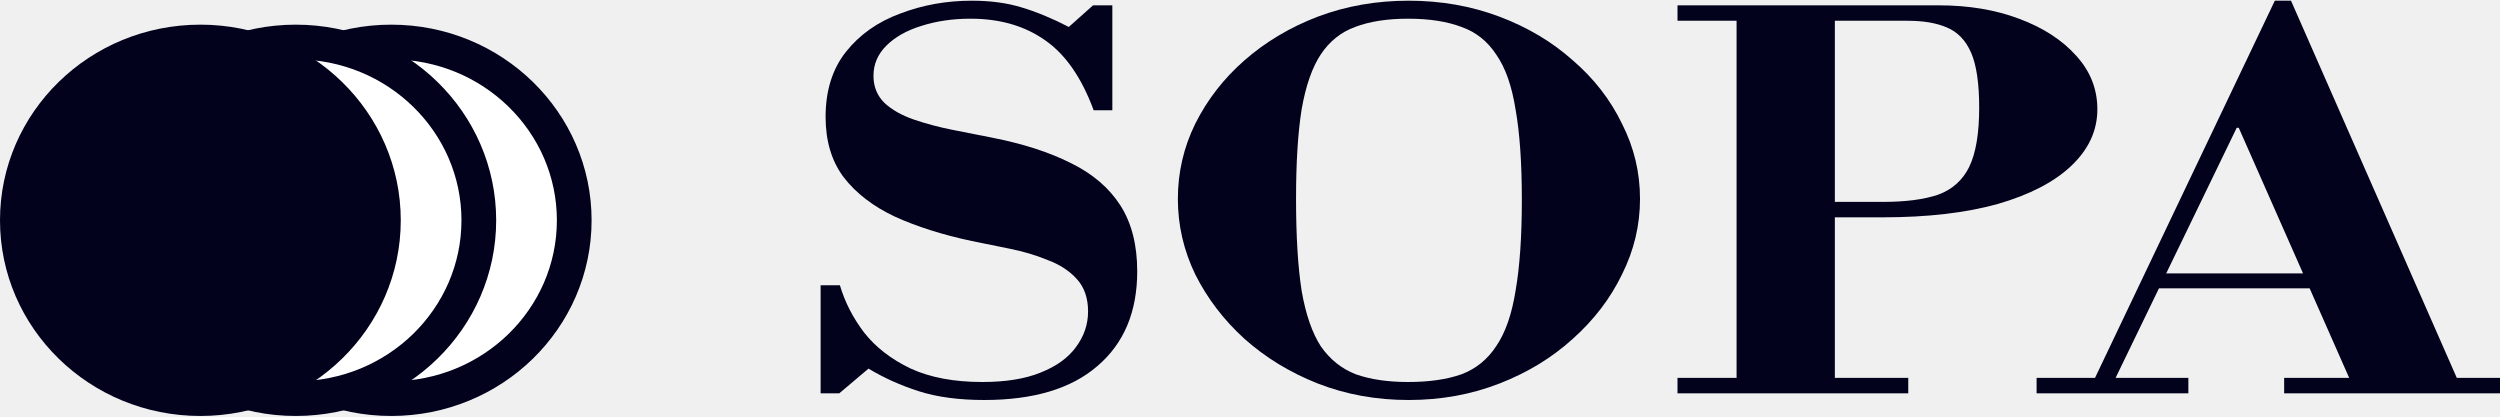
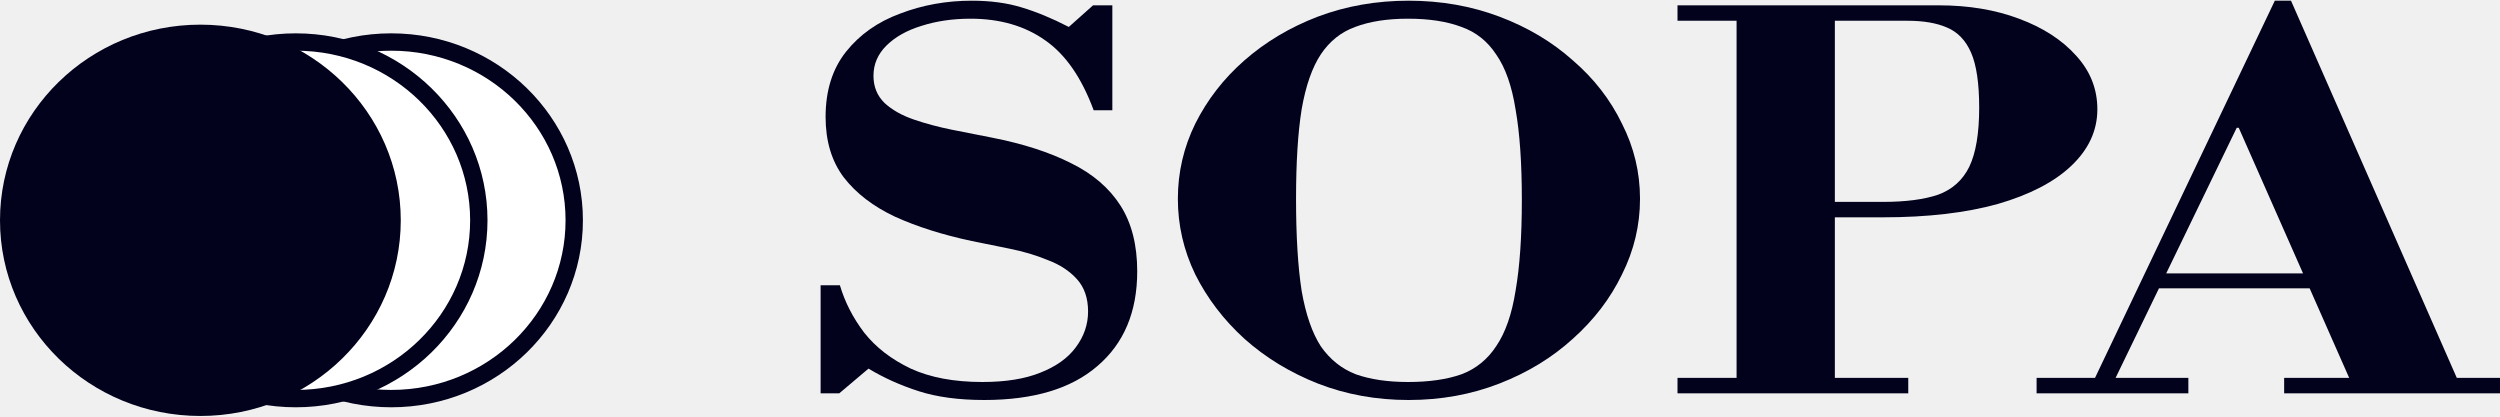
<svg xmlns="http://www.w3.org/2000/svg" width="144" height="24" viewBox="0 0 144 24" fill="none">
-   <path d="M33.076 12.69C33.076 18.34 28.379 22.96 22.534 22.96C16.689 22.96 11.992 18.34 11.992 12.69C11.992 7.04 16.689 2.42 22.534 2.42C28.379 2.42 33.076 7.04 33.076 12.69Z" fill="white" stroke="#02021D" stroke-width="2" />
-   <path d="M27.58 12.69C27.58 18.34 22.883 22.96 17.038 22.96C11.193 22.96 6.496 18.34 6.496 12.69C6.496 7.04 11.193 2.42 17.038 2.42C22.883 2.42 27.58 7.04 27.58 12.69Z" fill="white" stroke="#02021D" stroke-width="2" />
+   <path d="M33.076 12.69C33.076 18.34 28.379 22.96 22.534 22.96C16.689 22.96 11.992 18.34 11.992 12.69C11.992 7.04 16.689 2.42 22.534 2.42C28.379 2.42 33.076 7.04 33.076 12.69Z" fill="white" stroke="#02021D" strokeWidth="2" />
+   <path d="M27.58 12.69C27.58 18.34 22.883 22.96 17.038 22.96C11.193 22.96 6.496 18.34 6.496 12.69C6.496 7.04 11.193 2.42 17.038 2.42C22.883 2.42 27.58 7.04 27.58 12.69Z" fill="white" stroke="#02021D" strokeWidth="2" />
  <path d="M23.084 12.69C23.084 18.914 17.916 23.96 11.542 23.96C5.168 23.96 0 18.914 0 12.69C0 6.466 5.168 1.42 11.542 1.42C17.916 1.42 23.084 6.466 23.084 12.69Z" fill="#02021D" />
  <path d="M56.69 23.04C55.233 23.04 53.979 22.872 52.928 22.536C51.877 22.2 50.91 21.765 50.026 21.232L48.342 22.655H47.267V16.43H48.378C48.664 17.399 49.13 18.308 49.775 19.157C50.444 20.007 51.34 20.698 52.462 21.232C53.585 21.746 54.958 22.003 56.583 22.003C57.92 22.003 59.031 21.825 59.915 21.469C60.822 21.113 61.503 20.629 61.957 20.017C62.434 19.384 62.673 18.693 62.673 17.942C62.673 17.171 62.458 16.549 62.028 16.075C61.599 15.601 61.037 15.235 60.344 14.978C59.676 14.701 58.947 14.484 58.159 14.326C57.395 14.168 56.666 14.02 55.973 13.882C54.301 13.526 52.833 13.062 51.566 12.488C50.301 11.896 49.309 11.135 48.593 10.206C47.9 9.278 47.554 8.122 47.554 6.738C47.554 5.217 47.948 3.962 48.736 2.974C49.524 1.986 50.563 1.255 51.853 0.781C53.143 0.287 54.516 0.04 55.973 0.04C57.048 0.04 58.004 0.168 58.84 0.425C59.7 0.682 60.607 1.058 61.563 1.552L62.96 0.307H64.071V6.353H62.996C62.303 4.476 61.372 3.132 60.201 2.322C59.031 1.492 57.598 1.077 55.902 1.077C54.875 1.077 53.931 1.216 53.071 1.492C52.235 1.749 51.566 2.125 51.065 2.619C50.563 3.113 50.312 3.695 50.312 4.367C50.312 5 50.528 5.523 50.957 5.938C51.387 6.333 51.949 6.65 52.641 6.887C53.334 7.124 54.075 7.321 54.863 7.479C55.651 7.637 56.403 7.786 57.12 7.924C58.935 8.28 60.464 8.774 61.706 9.406C62.948 10.018 63.892 10.829 64.536 11.836C65.181 12.844 65.504 14.109 65.504 15.63C65.504 17.962 64.74 19.78 63.211 21.084C61.706 22.388 59.532 23.04 56.69 23.04Z" fill="#02021D" />
  <path d="M81.137 23.04C79.274 23.04 77.53 22.724 75.906 22.091C74.306 21.459 72.897 20.6 71.678 19.513C70.484 18.426 69.541 17.191 68.848 15.808C68.179 14.425 67.845 12.973 67.845 11.451C67.845 9.93 68.179 8.487 68.848 7.124C69.541 5.741 70.484 4.525 71.678 3.478C72.897 2.411 74.306 1.571 75.906 0.959C77.53 0.346 79.274 0.04 81.137 0.04C83 0.04 84.744 0.346 86.368 0.959C87.992 1.571 89.401 2.411 90.596 3.478C91.814 4.525 92.757 5.741 93.426 7.124C94.119 8.487 94.465 9.93 94.465 11.451C94.465 12.973 94.119 14.425 93.426 15.808C92.757 17.191 91.814 18.426 90.596 19.513C89.401 20.6 87.992 21.459 86.368 22.091C84.744 22.724 83 23.04 81.137 23.04ZM81.101 22.003C82.319 22.003 83.347 21.854 84.183 21.558C85.019 21.242 85.687 20.698 86.189 19.928C86.714 19.157 87.085 18.09 87.3 16.727C87.538 15.363 87.658 13.625 87.658 11.51C87.658 9.396 87.538 7.667 87.3 6.323C87.085 4.96 86.714 3.903 86.189 3.152C85.687 2.381 85.019 1.848 84.183 1.552C83.347 1.235 82.319 1.077 81.101 1.077C79.907 1.077 78.892 1.235 78.056 1.552C77.244 1.848 76.587 2.372 76.085 3.122C75.584 3.873 75.213 4.93 74.975 6.294C74.76 7.637 74.652 9.357 74.652 11.451C74.652 13.605 74.76 15.373 74.975 16.756C75.213 18.12 75.584 19.187 76.085 19.957C76.611 20.708 77.279 21.242 78.092 21.558C78.928 21.854 79.931 22.003 81.101 22.003Z" fill="#02021D" />
  <path d="M105.473 12.518V11.629H108.447C109.761 11.629 110.824 11.491 111.636 11.214C112.448 10.918 113.045 10.384 113.427 9.613C113.809 8.823 114.001 7.687 114.001 6.205C114.001 4.802 113.845 3.745 113.535 3.034C113.224 2.322 112.758 1.838 112.137 1.581C111.54 1.324 110.788 1.196 109.88 1.196H96.624V0.307H111.672C113.391 0.307 114.932 0.564 116.294 1.077C117.679 1.591 118.778 2.302 119.59 3.211C120.402 4.101 120.808 5.128 120.808 6.294C120.808 7.519 120.306 8.606 119.303 9.554C118.324 10.483 116.915 11.214 115.075 11.748C113.236 12.261 111.027 12.518 108.447 12.518H105.473ZM96.624 22.655V21.765H109.916V22.655H96.624ZM100.027 22.21V0.307H105.688V22.21H100.027Z" fill="#02021D" />
  <path d="M135.509 22.21L128.952 7.361H128.809L128.594 6.264L131.03 0.04H131.962L141.707 22.21H135.509ZM117.308 22.655V21.765H126.05V22.655H117.308ZM123.721 16.608V15.749H136.046V16.608H123.721ZM131.567 22.655V21.765H144V22.655H131.567ZM120.461 22.21L131.03 0.04H131.962L130.098 4.753L121.643 22.21H120.461Z" fill="#02021D" />
</svg>
